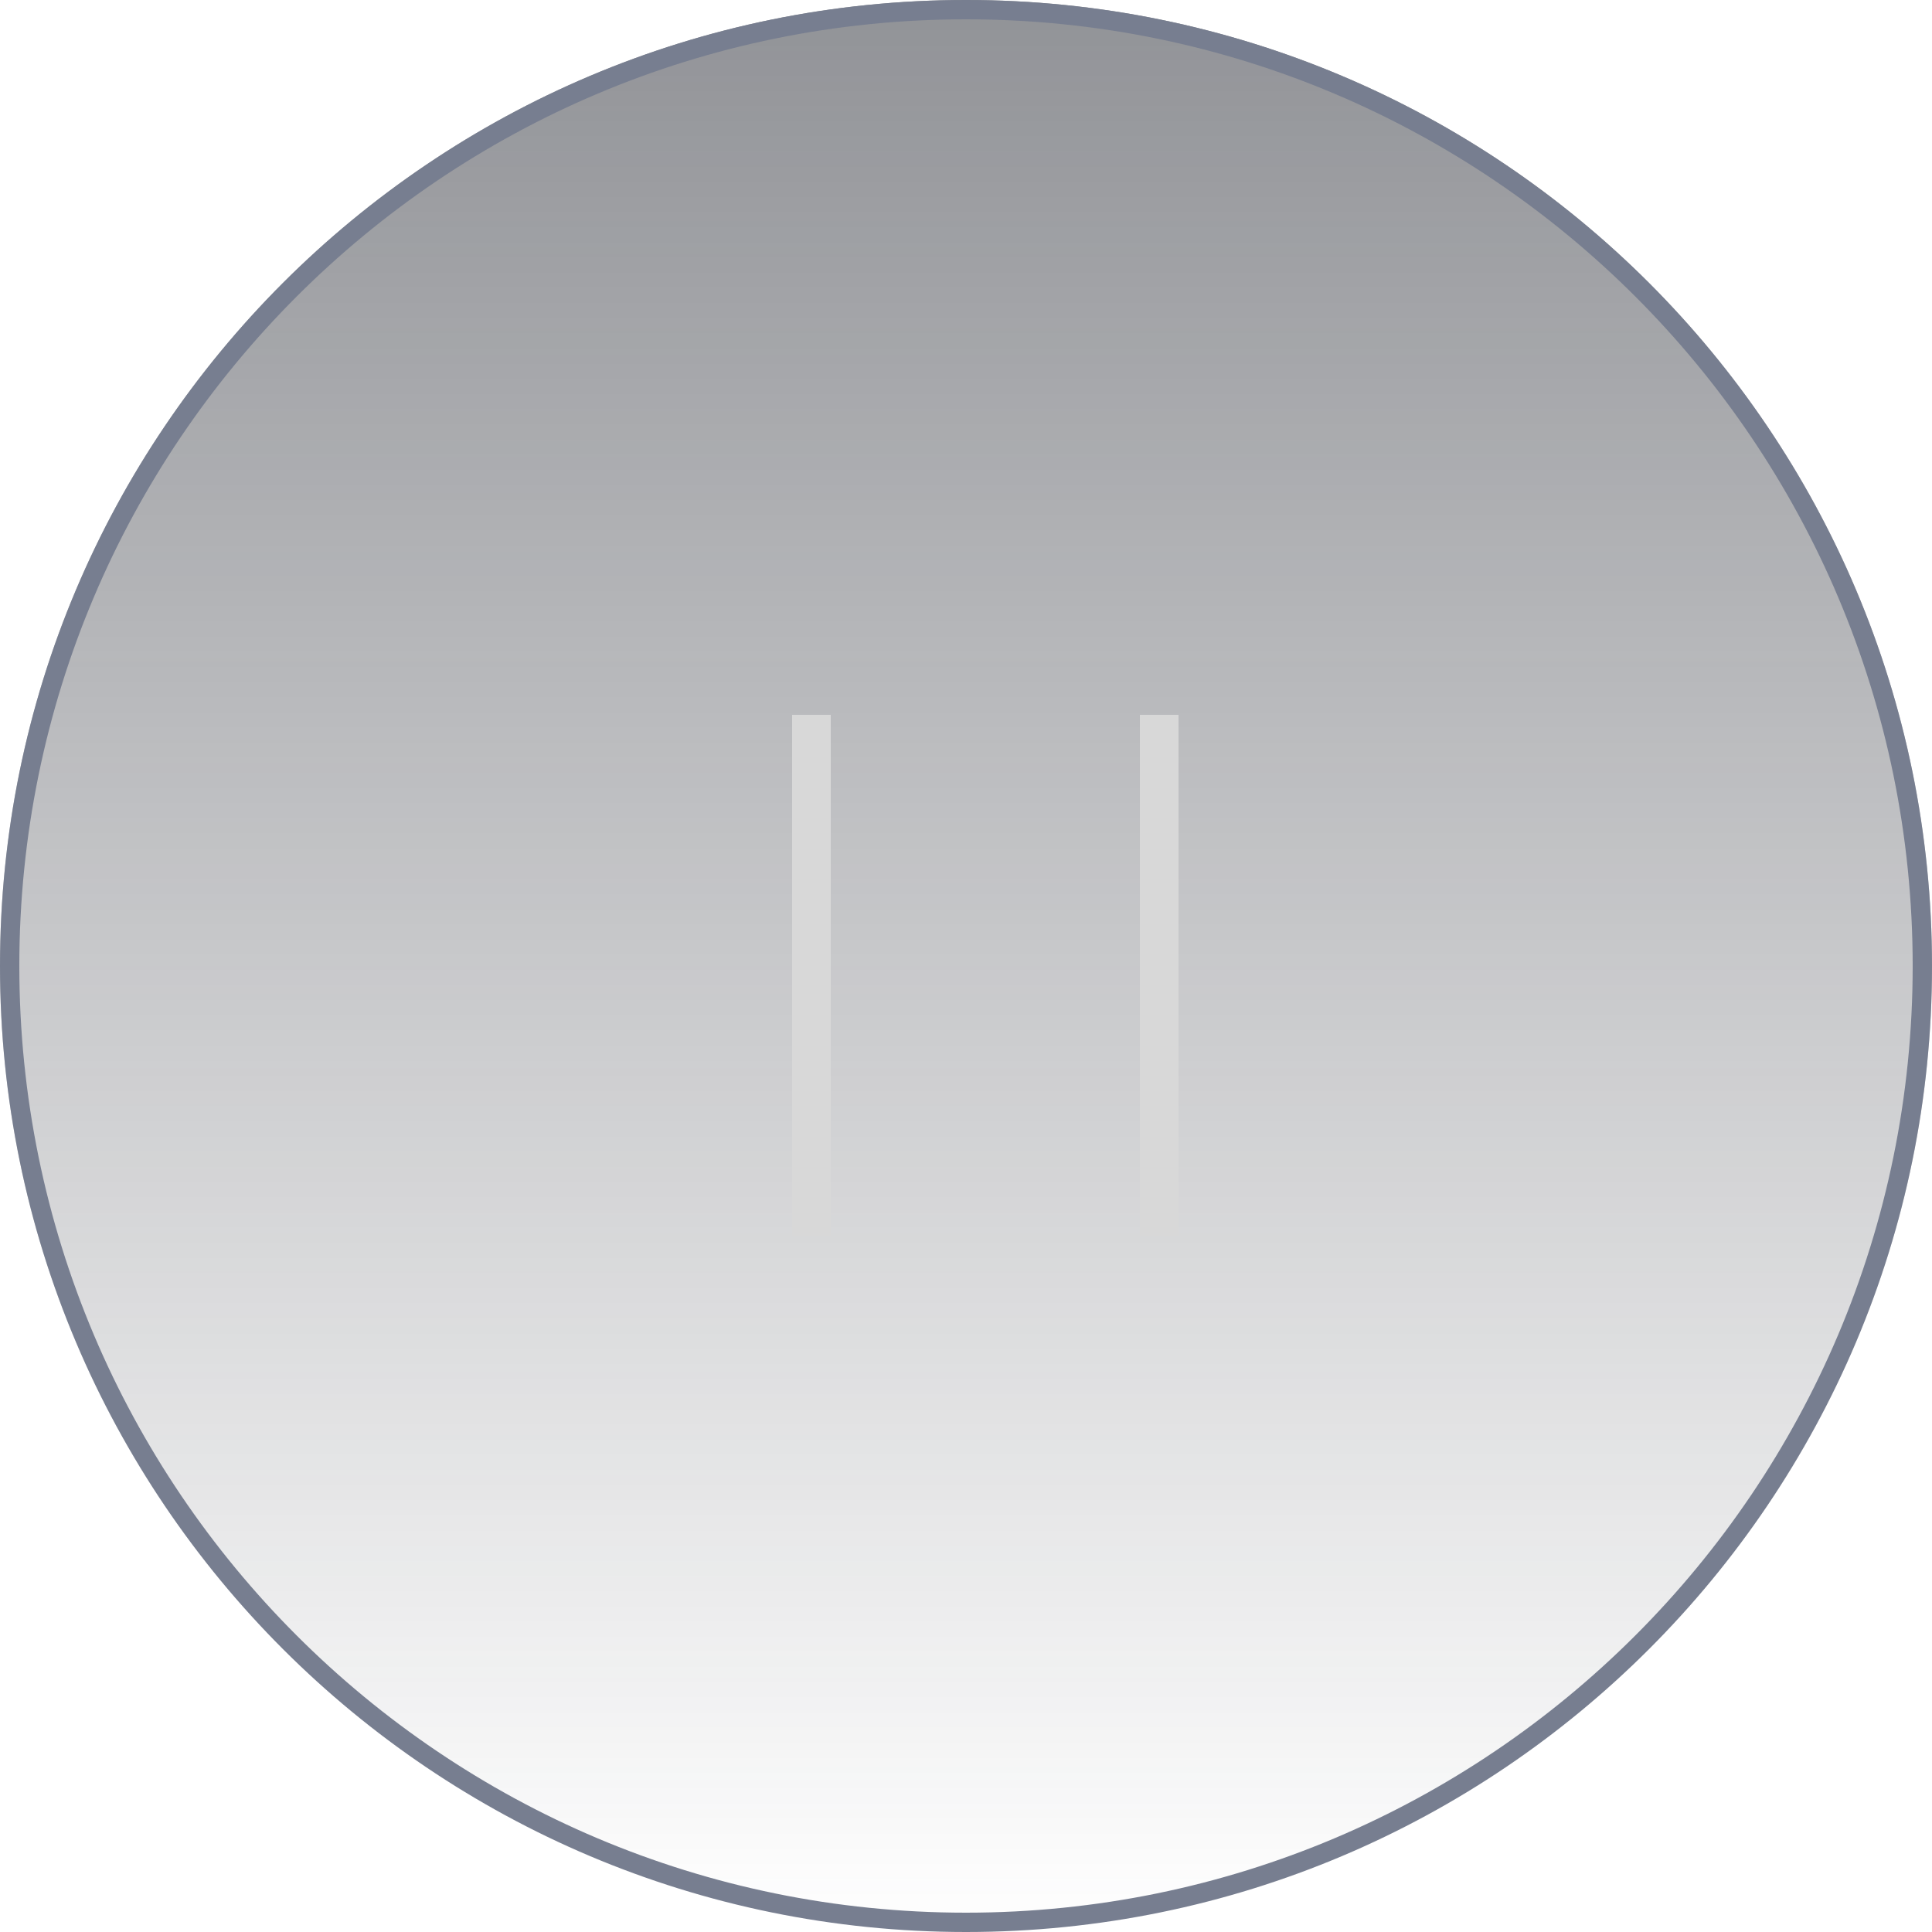
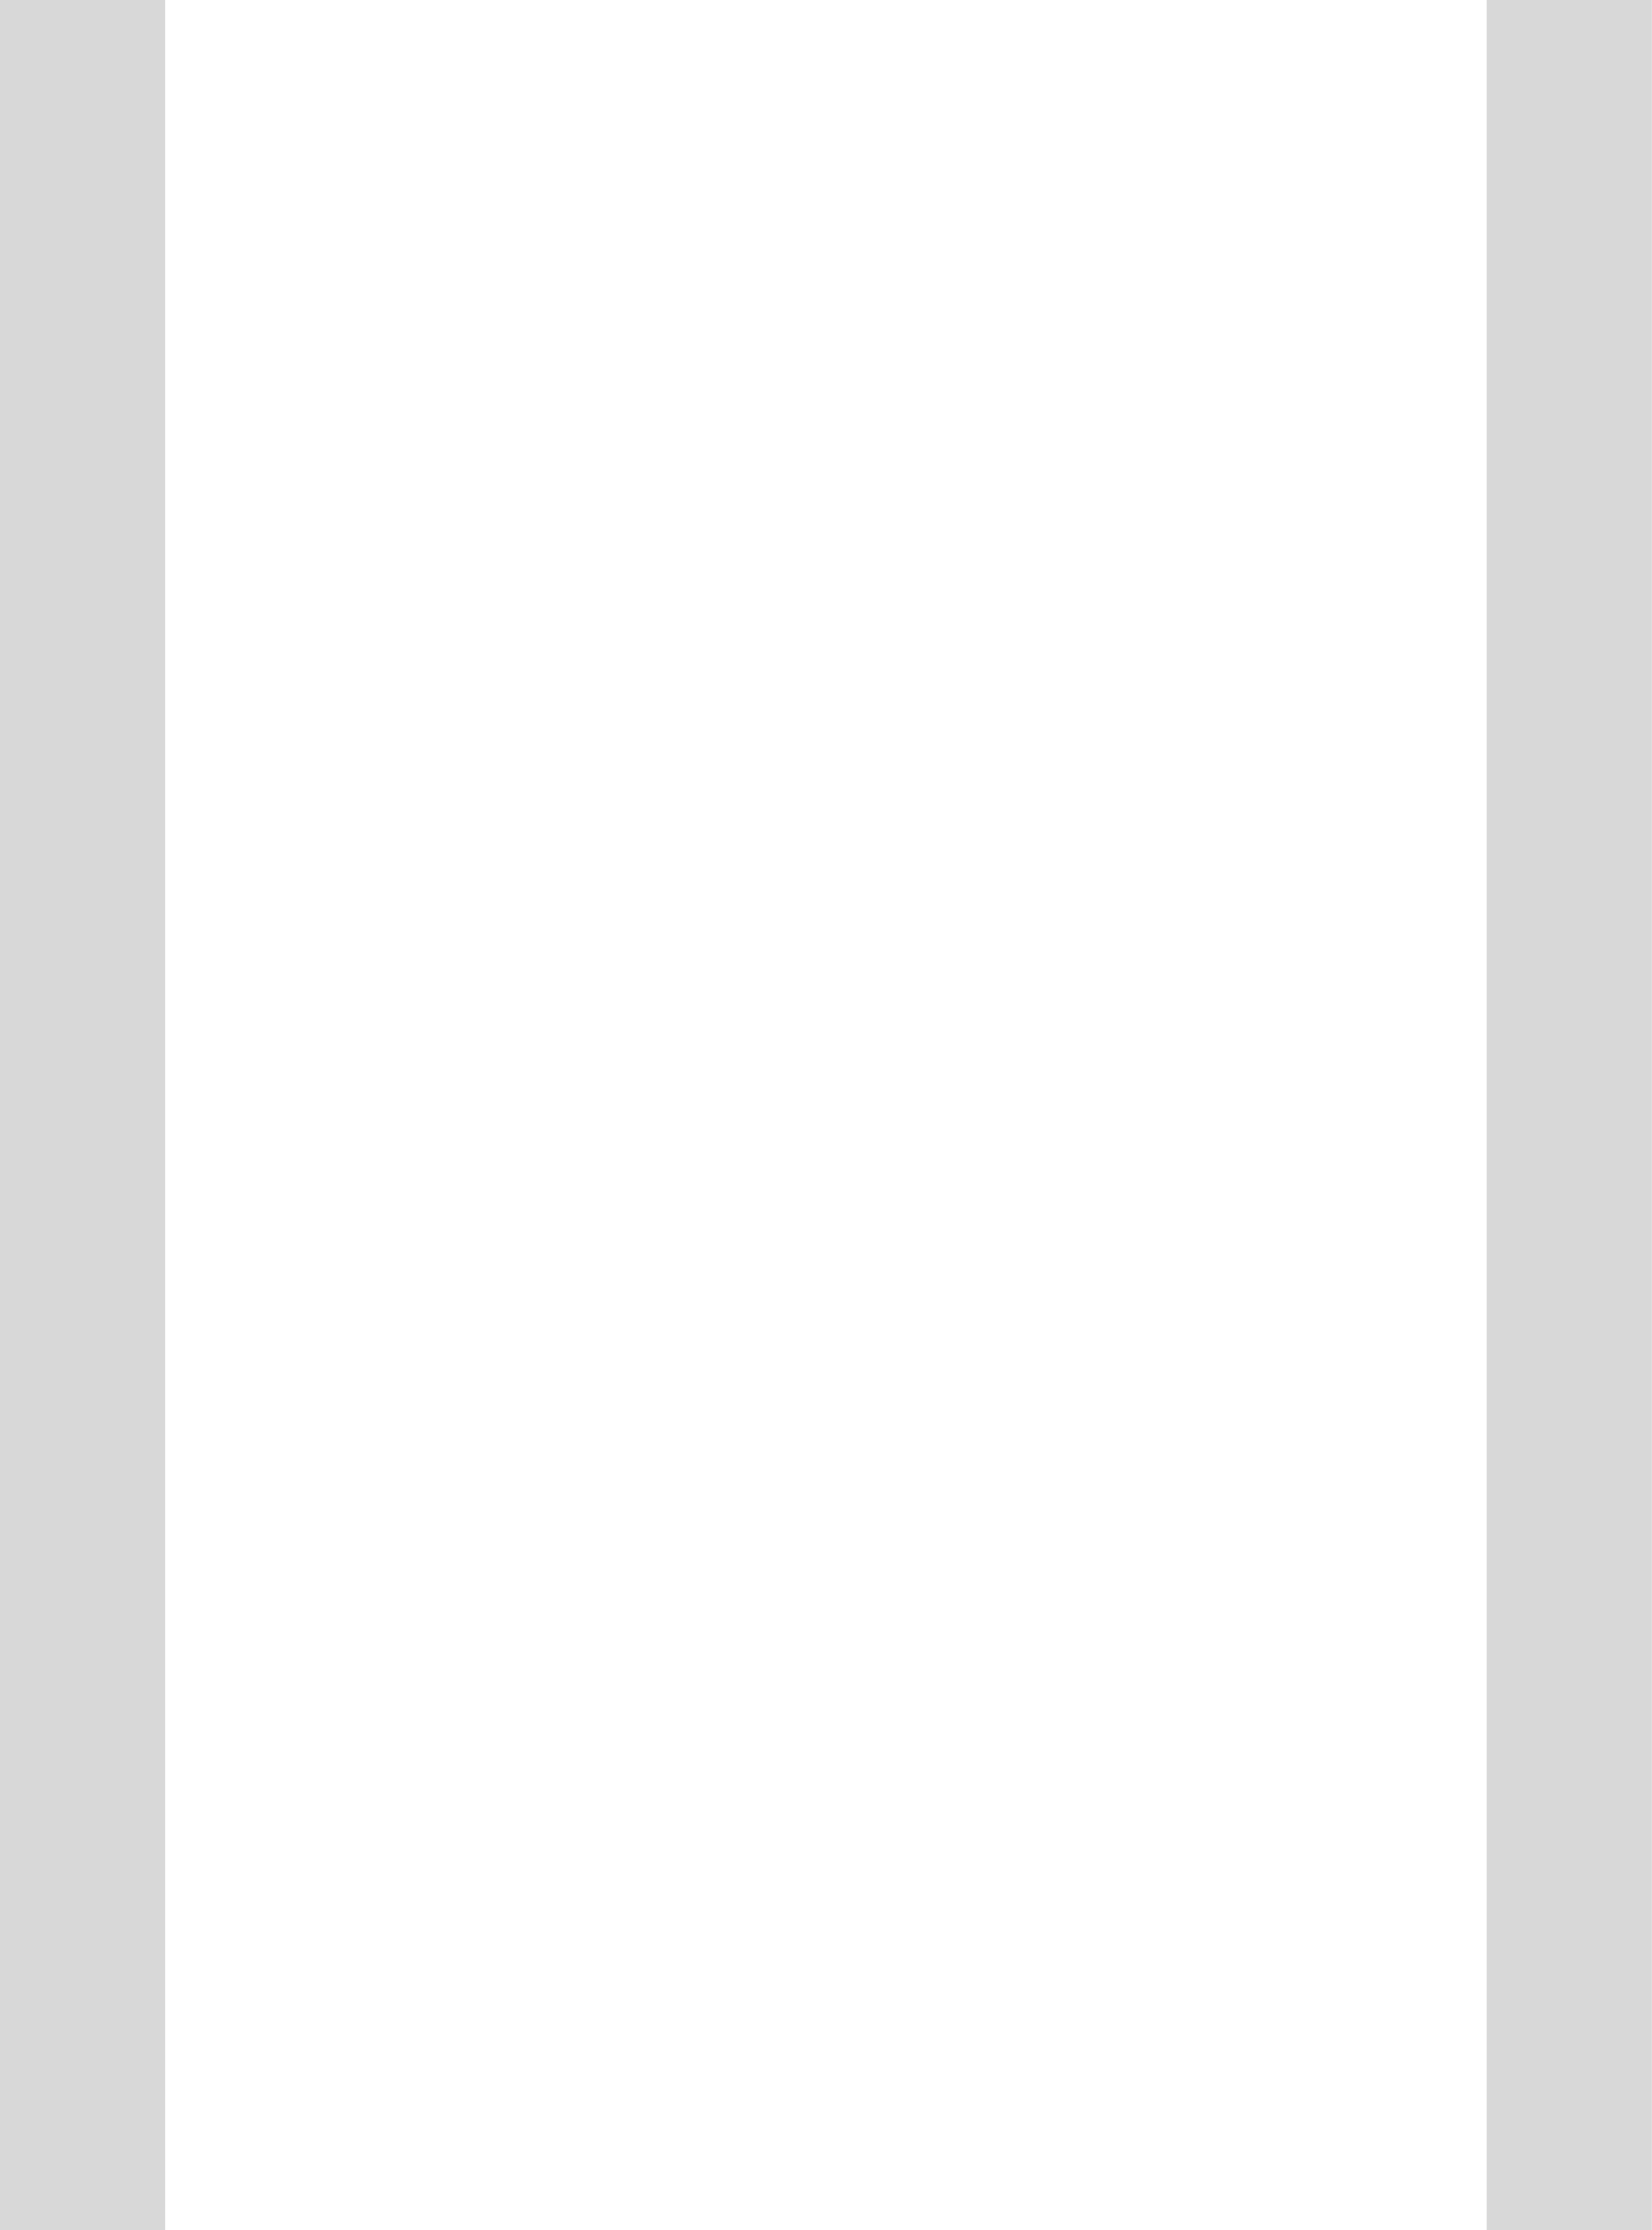
- <svg xmlns="http://www.w3.org/2000/svg" width="100" height="100" viewBox="0 0 100 100" fill="none">
-   <g filter="url(#filter0_b_2_3369)">
-     <circle cx="50" cy="50" r="50" fill="url(#paint0_linear_2_3369)" fill-opacity="0.5" />
-     <circle cx="50" cy="50" r="49.5" stroke="#777E90" />
-   </g>
-   <line x1="60" y1="37" x2="60" y2="64" stroke="#D8D8D8" stroke-width="2" />
-   <line x1="42" y1="37" x2="42" y2="64" stroke="#D8D8D8" stroke-width="2" />
-   <defs>
-     <filter id="filter0_b_2_3369" x="-32" y="-32" width="164" height="164" filterUnits="userSpaceOnUse" color-interpolation-filters="sRGB">
-       <feFlood flood-opacity="0" result="BackgroundImageFix" />
-       <feGaussianBlur in="BackgroundImage" stdDeviation="16" />
-       <feComposite in2="SourceAlpha" operator="in" result="effect1_backgroundBlur_2_3369" />
-       <feBlend mode="normal" in="SourceGraphic" in2="effect1_backgroundBlur_2_3369" result="shape" />
-     </filter>
-     <linearGradient id="paint0_linear_2_3369" x1="50" y1="0" x2="50" y2="100" gradientUnits="userSpaceOnUse">
-       <stop stop-color="#23262F" />
-       <stop offset="1" stop-color="#23262F" stop-opacity="0" />
-     </linearGradient>
-   </defs>
+ <svg xmlns="http://www.w3.org/2000/svg" width="20" height="27" viewBox="0 0 20 27" fill="none">
+   <line x1="19" y1="4.37114e-08" x2="19" y2="27" stroke="#D8D8D8" stroke-width="2" />
+   <line x1="1" y1="4.37114e-08" x2="1" y2="27" stroke="#D8D8D8" stroke-width="2" />
</svg>
